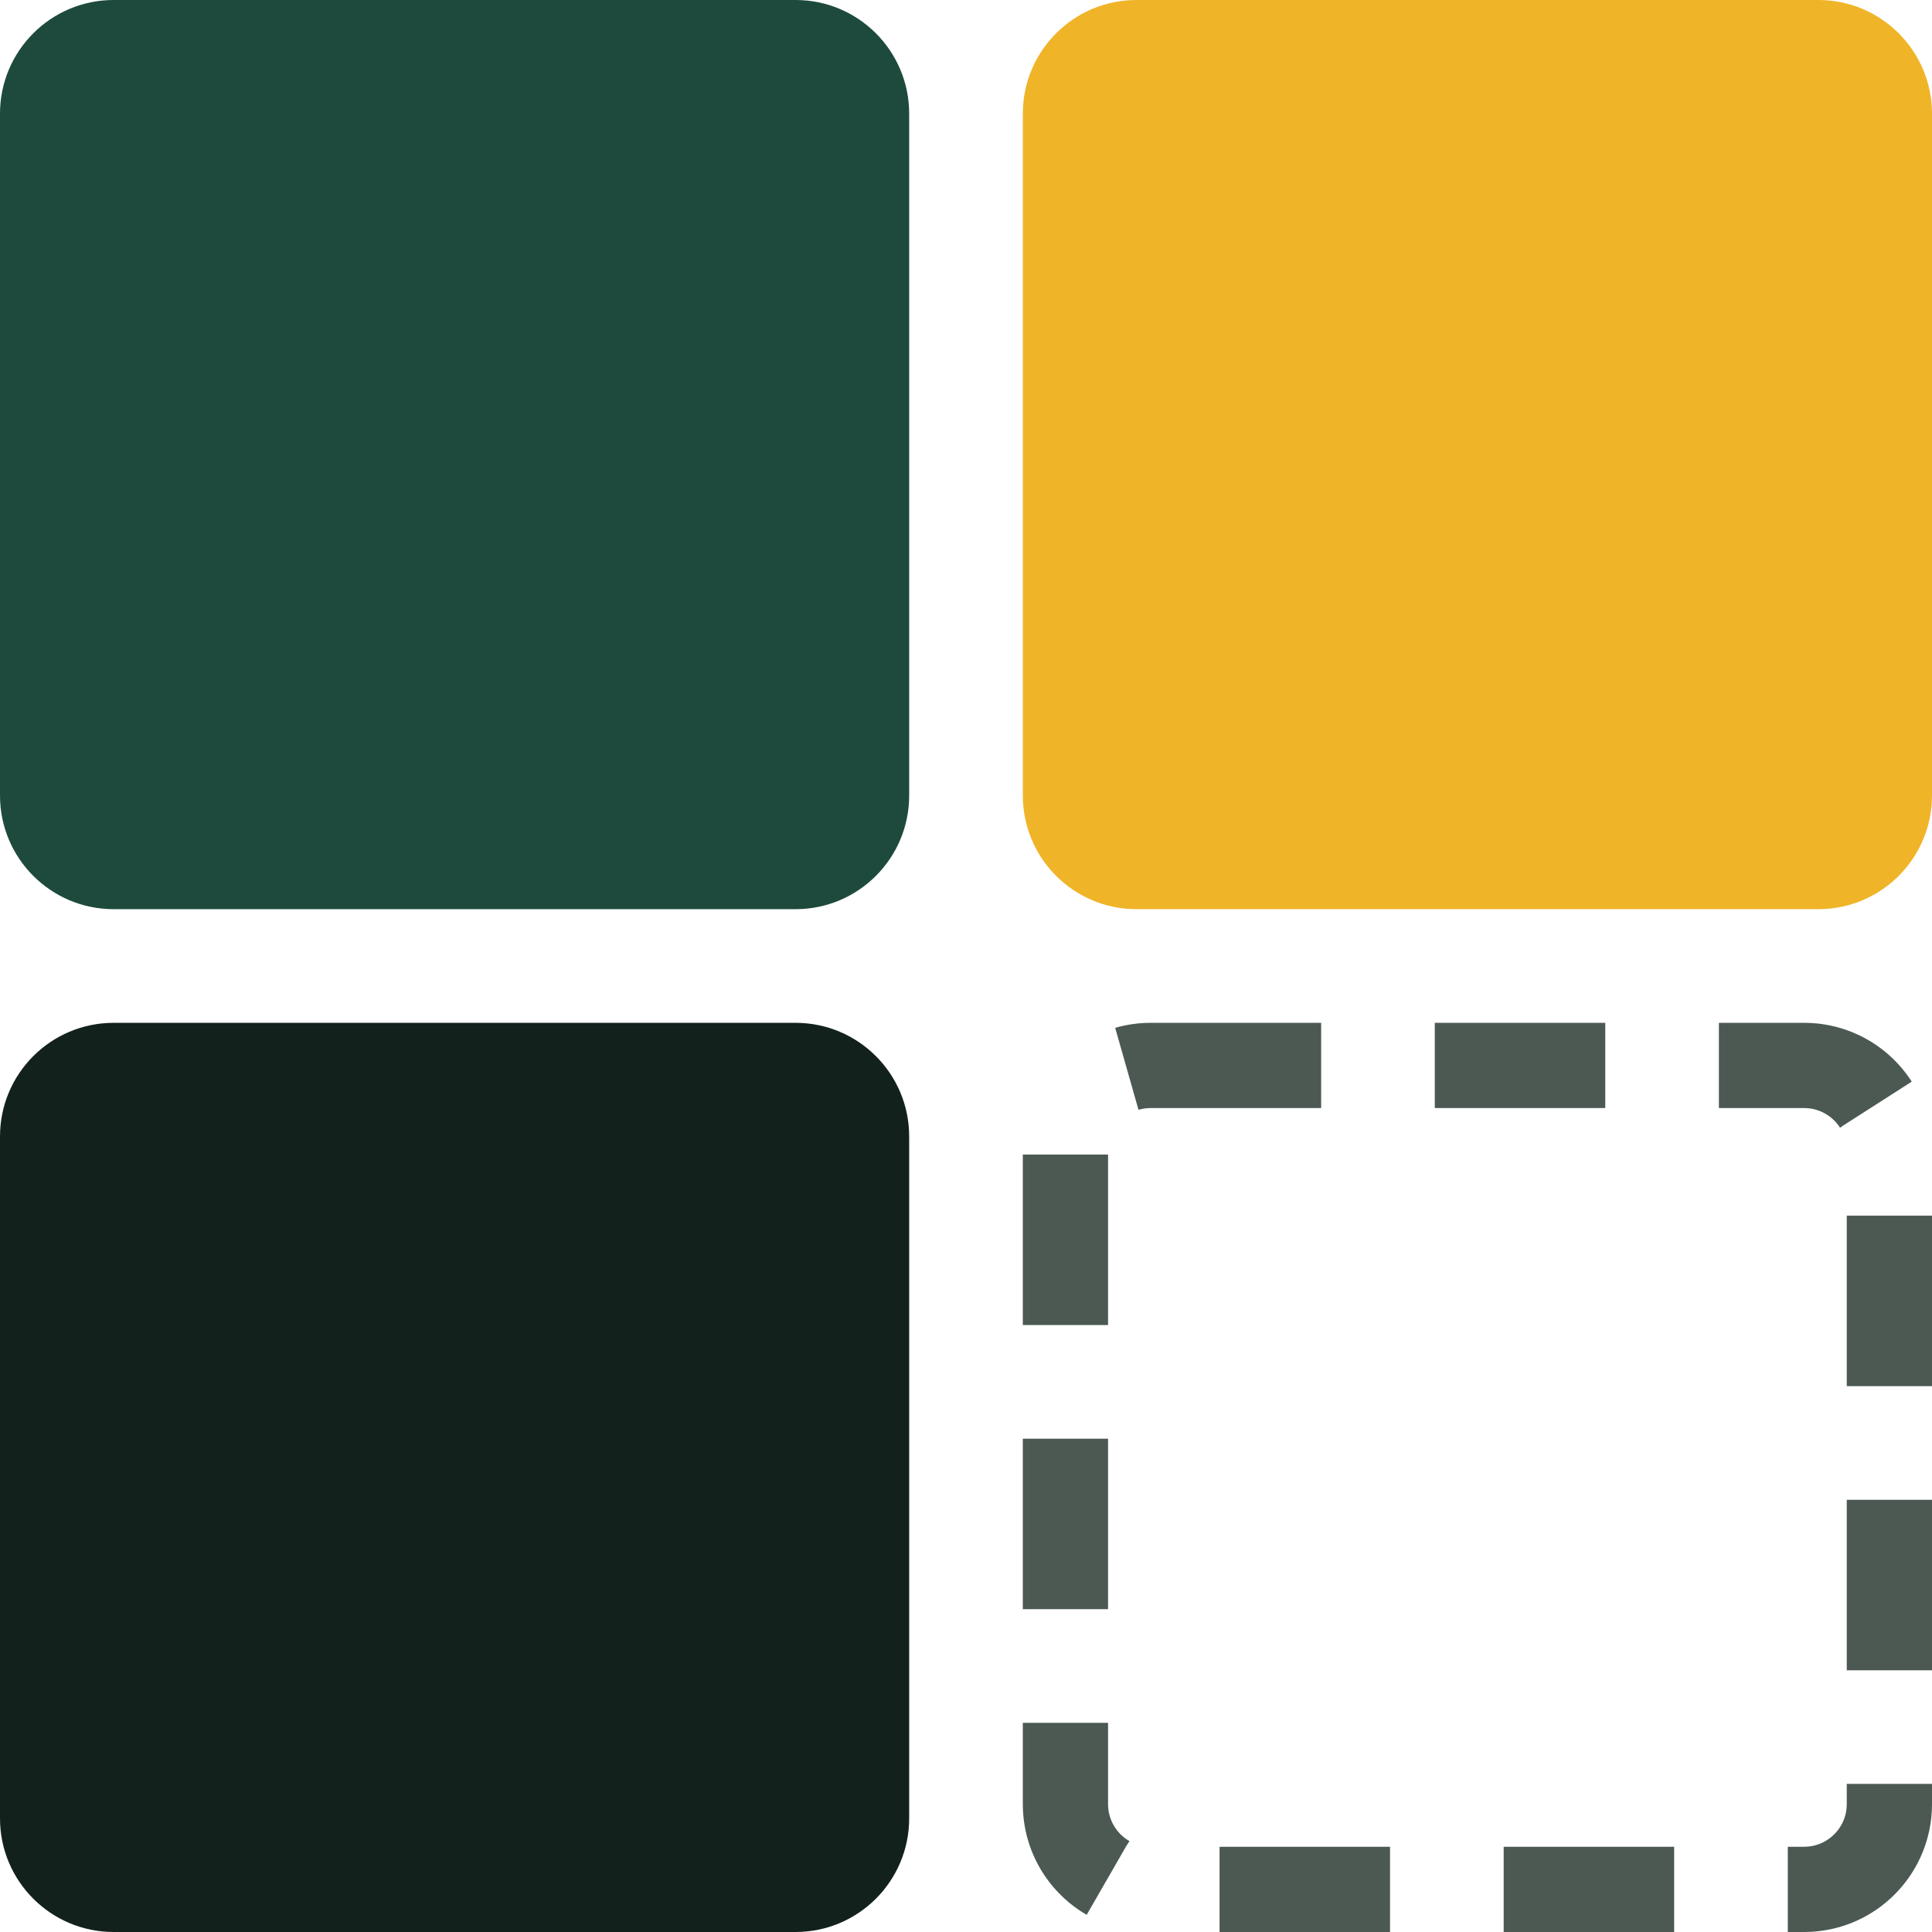
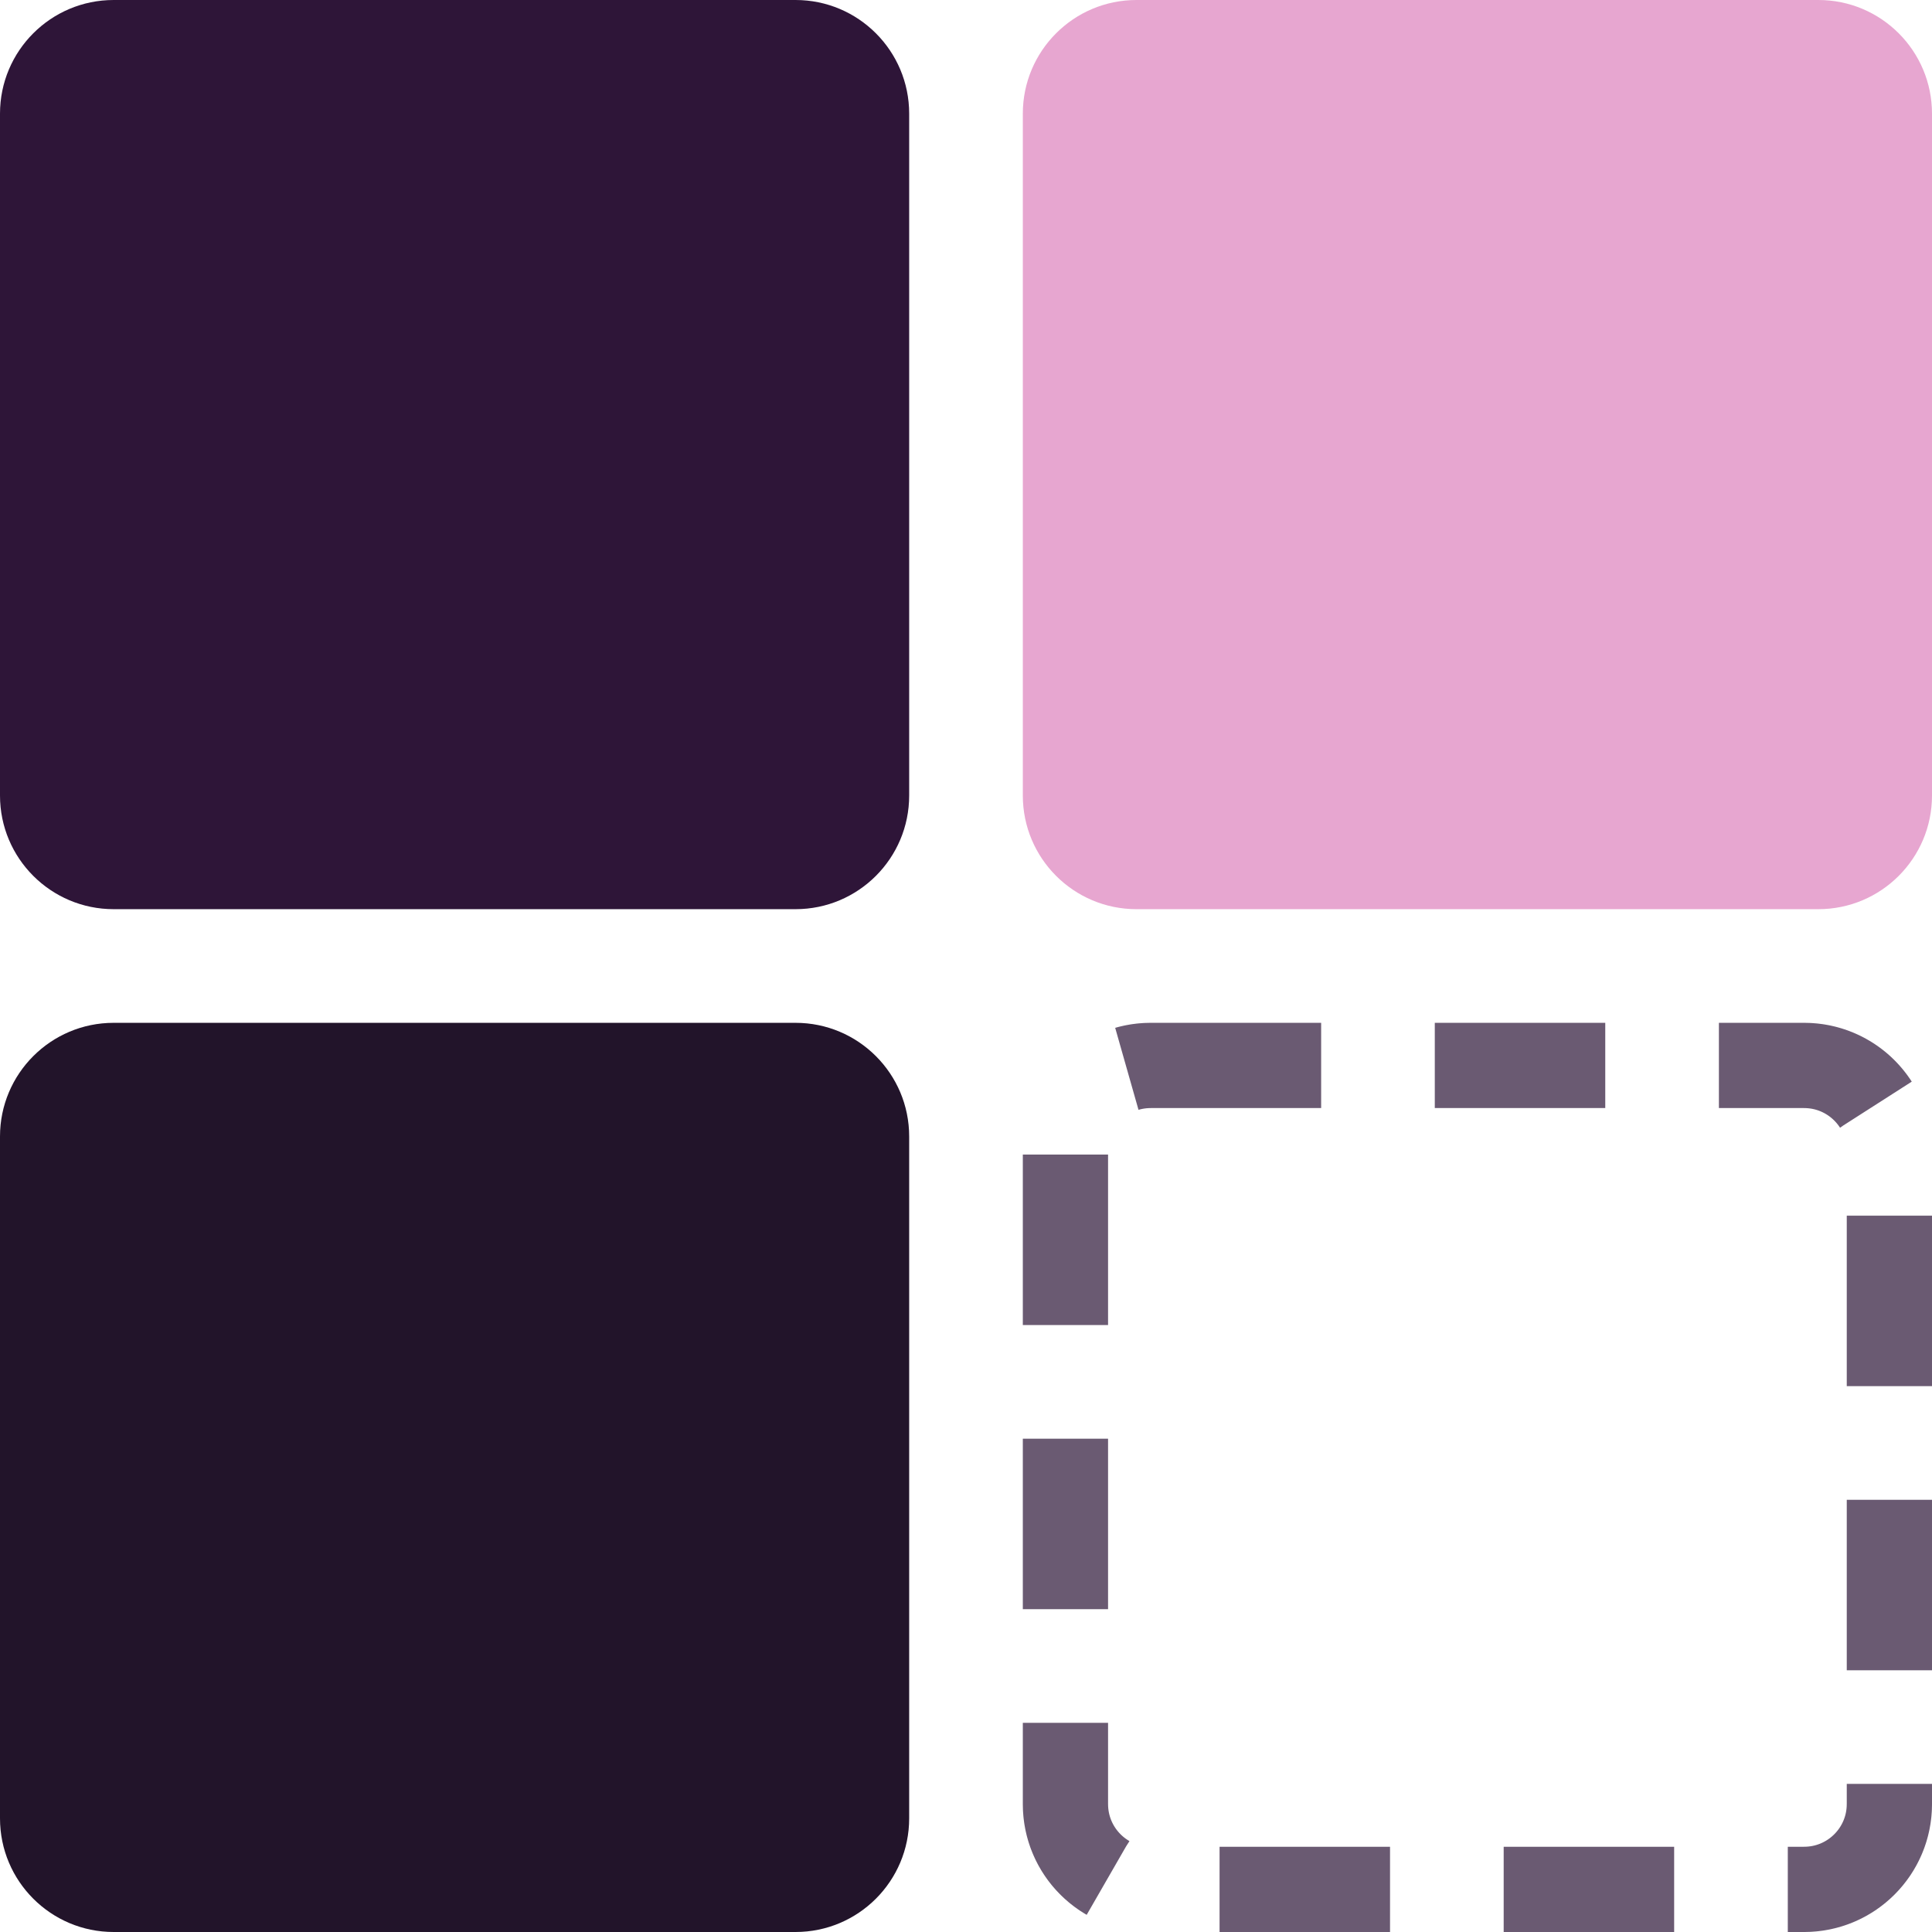
<svg xmlns="http://www.w3.org/2000/svg" viewBox="0 0 34 34">
-   <rect width="16" height="16" rx="2" fill="#1d4a3c" />
-   <rect x="18" width="16" height="16" rx="2" fill="#f0b429" />
-   <rect y="18" width="16" height="16" rx="2" fill="#13211c" />
-   <rect x="18.75" y="18.75" width="14.5" height="14.5" rx="1.5" fill="none" stroke="#4b5952" stroke-width="1.5" stroke-dasharray="3 2" />
+   <rect width="16" height="16" rx="2" fill="#2e1538" />
+   <rect x="18" width="16" height="16" rx="2" fill="#e7a6d0" />
+   <rect y="18" width="16" height="16" rx="2" fill="#22142a" />
+   <rect x="18.75" y="18.75" width="14.5" height="14.5" rx="1.5" fill="none" stroke="#6a5a72" stroke-width="1.5" stroke-dasharray="3 2" />
</svg>
